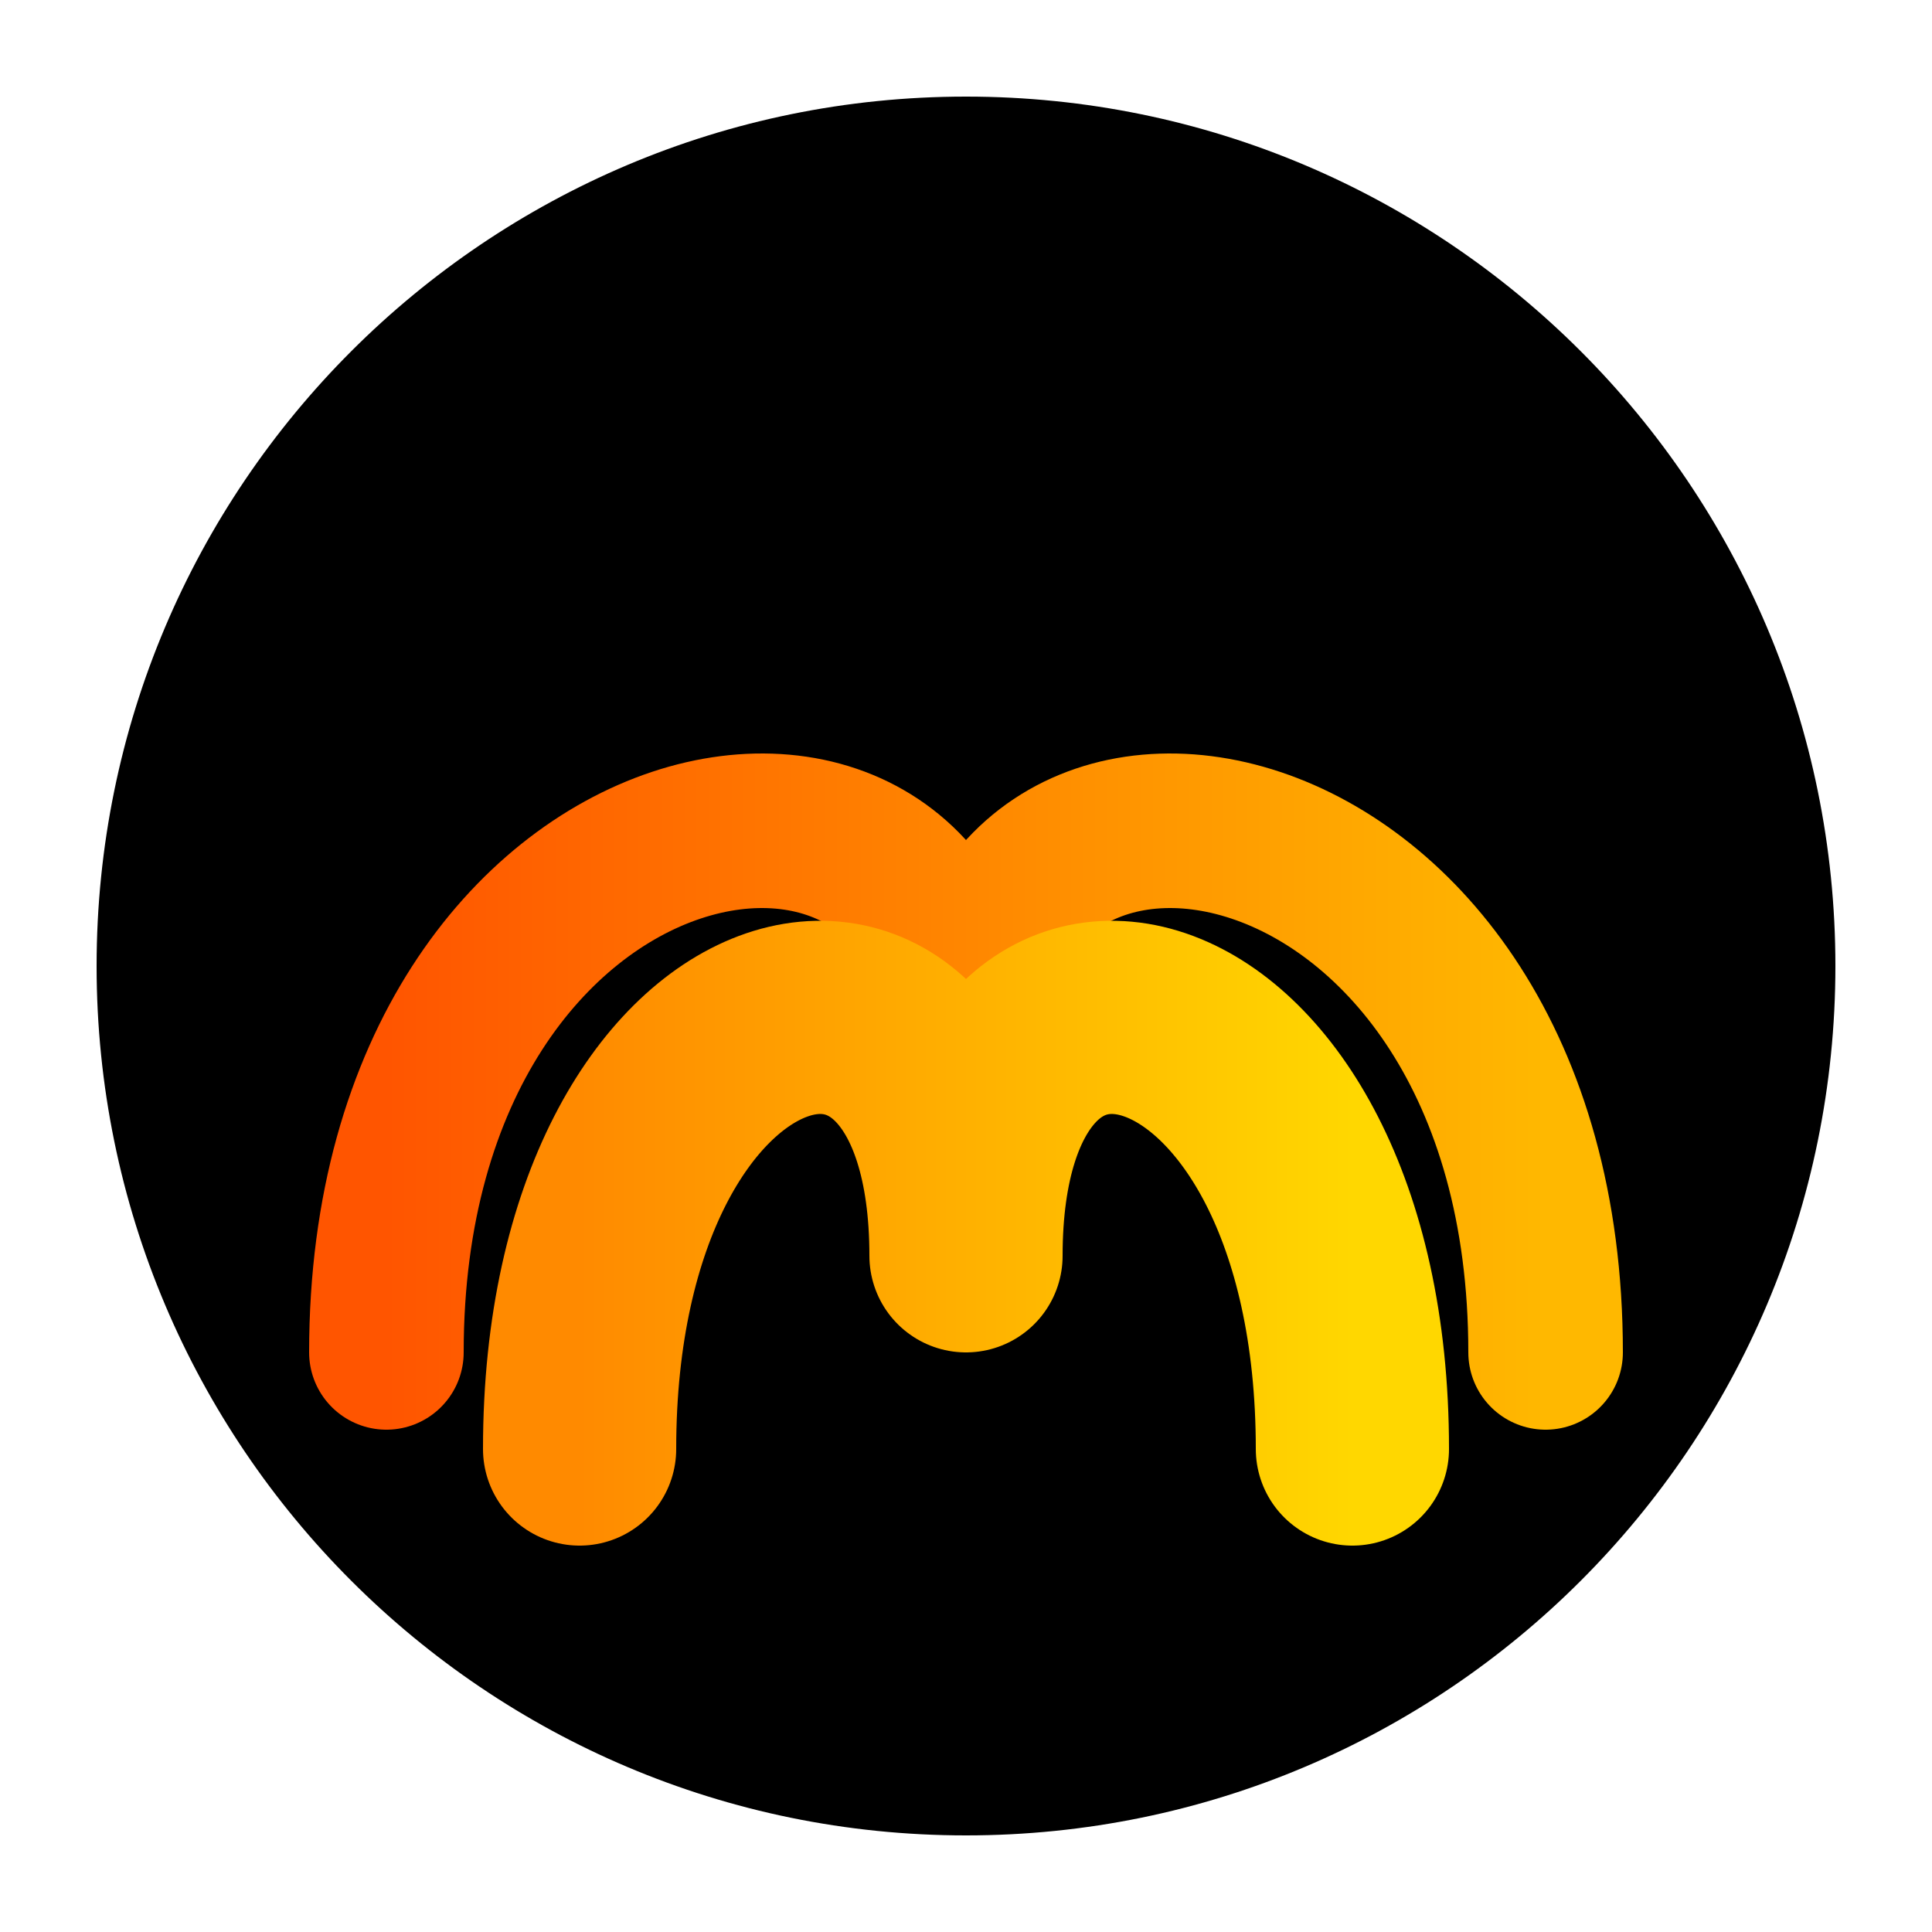
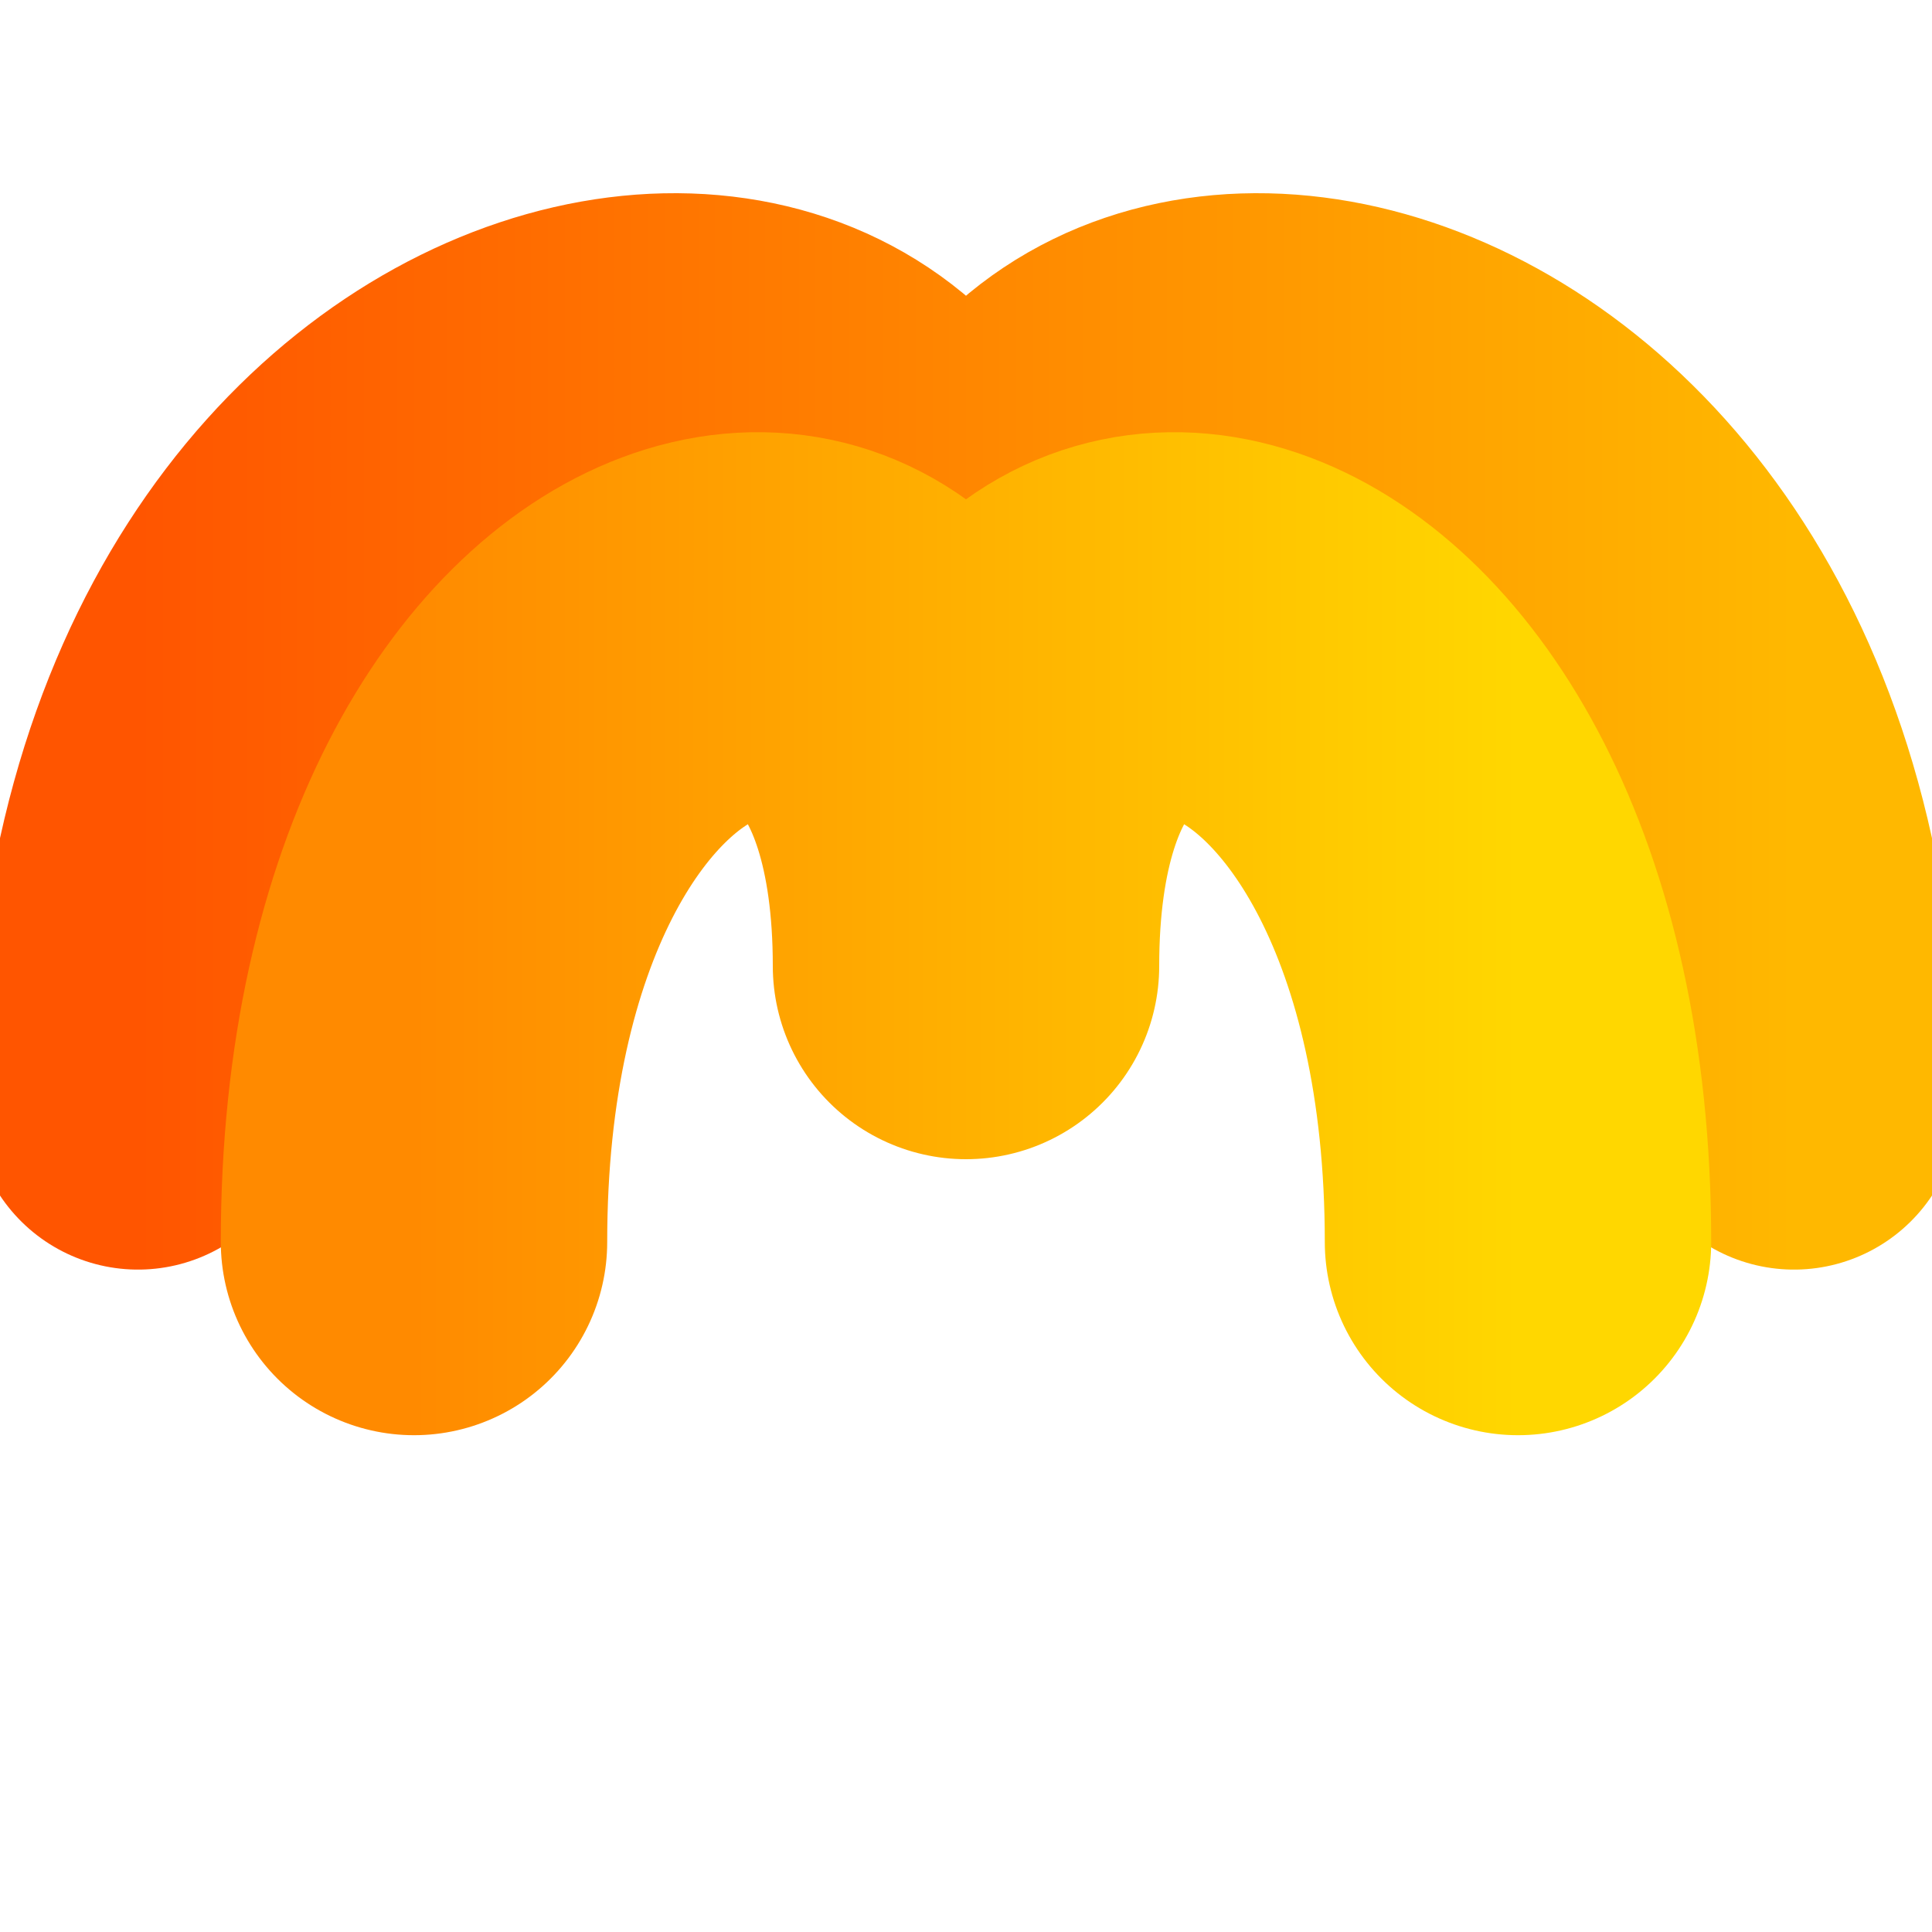
- <svg xmlns="http://www.w3.org/2000/svg" viewBox="0 0 100 100" fill="none">
-   <circle cx="50" cy="50" r="45" fill="black" />
-   <path d="M20 70 C 20 40, 50 35, 50 55 C 50 35, 80 40, 80 70" stroke="url(#grad1)" stroke-width="8" stroke-linecap="round" stroke-linejoin="round" />
-   <path d="M30 75 C 30 50, 50 45, 50 65 C 50 45, 70 50, 70 75" stroke="url(#grad2)" stroke-width="10" stroke-linecap="round" stroke-linejoin="round" />
+ <svg xmlns="http://www.w3.org/2000/svg" viewBox="15 30 70 70" fill="none">
+   <path d="M20 70 C 20 40, 50 35, 50 55 C 50 35, 80 40, 80 70" stroke="url(#grad1)" stroke-width="12" stroke-linecap="round" stroke-linejoin="round" />
+   <path d="M30 75 C 30 50, 50 45, 50 65 C 50 45, 70 50, 70 75" stroke="url(#grad2)" stroke-width="14" stroke-linecap="round" stroke-linejoin="round" />
  <defs>
    <linearGradient id="grad1" x1="20" y1="50" x2="80" y2="50" gradientUnits="userSpaceOnUse">
      <stop stop-color="#FF5500" />
      <stop offset="1" stop-color="#FFB800" />
    </linearGradient>
    <linearGradient id="grad2" x1="30" y1="60" x2="70" y2="60" gradientUnits="userSpaceOnUse">
      <stop stop-color="#FF8A00" />
      <stop offset="1" stop-color="#FFD700" />
    </linearGradient>
  </defs>
</svg>
